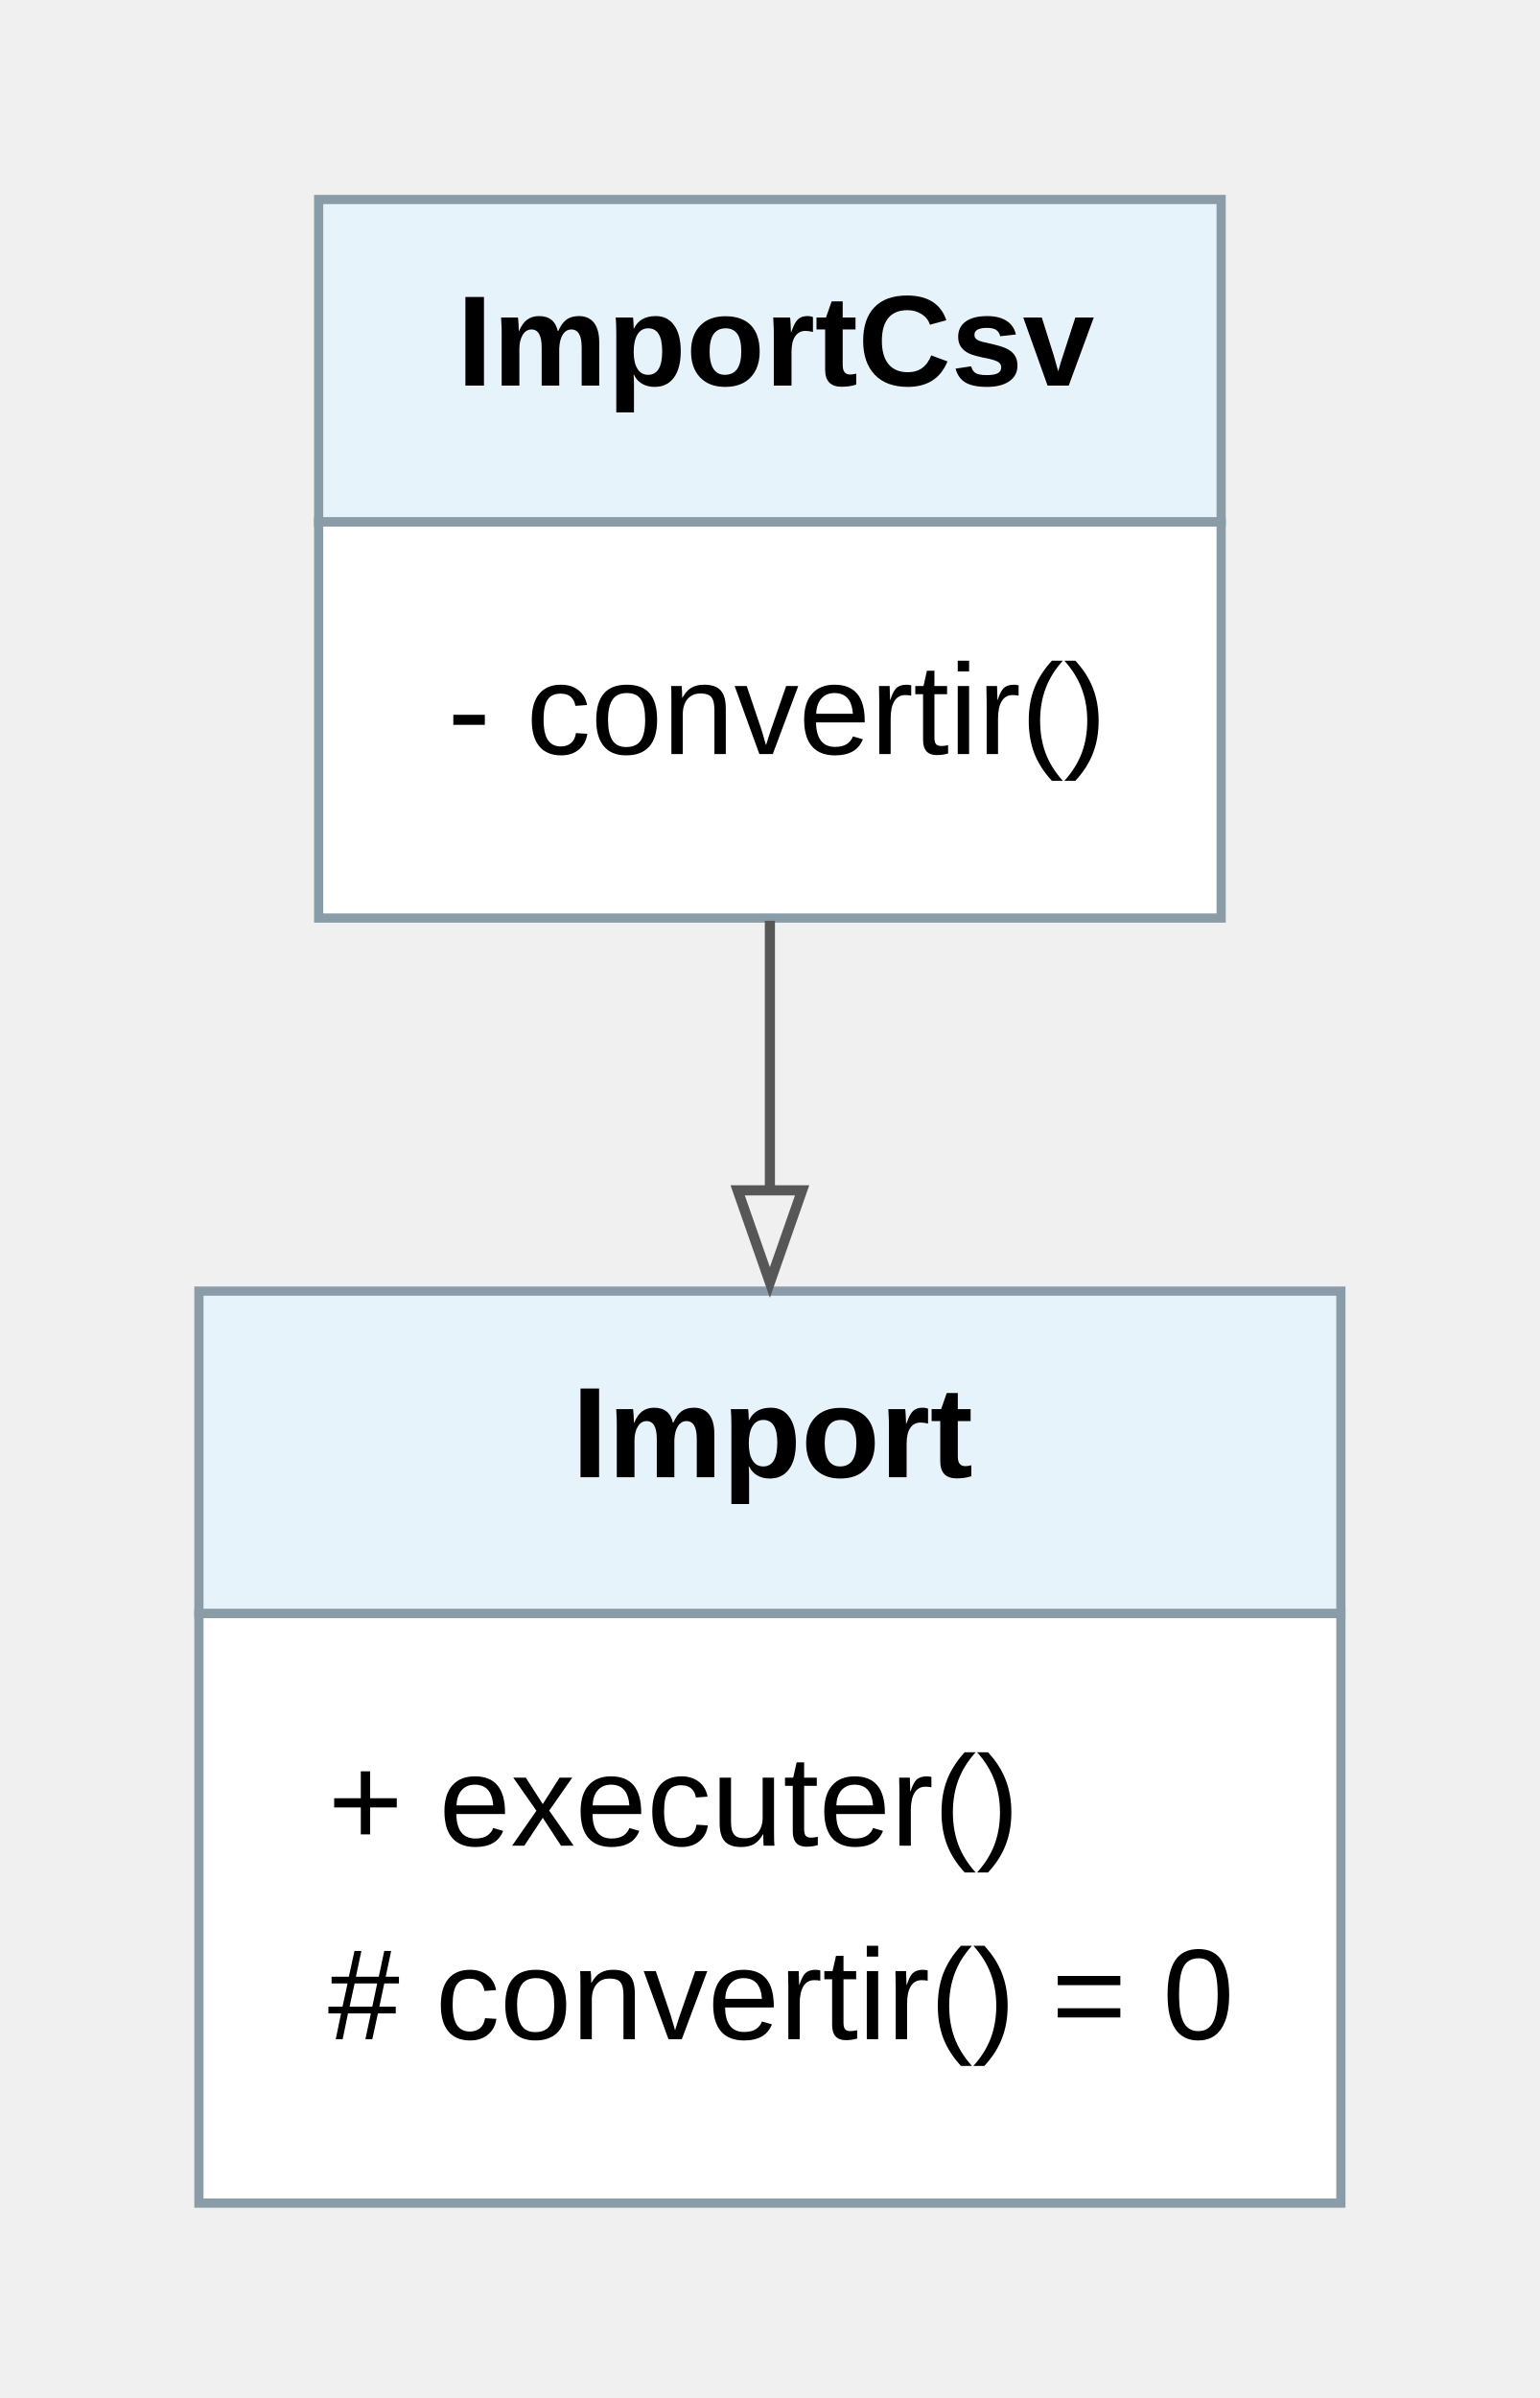
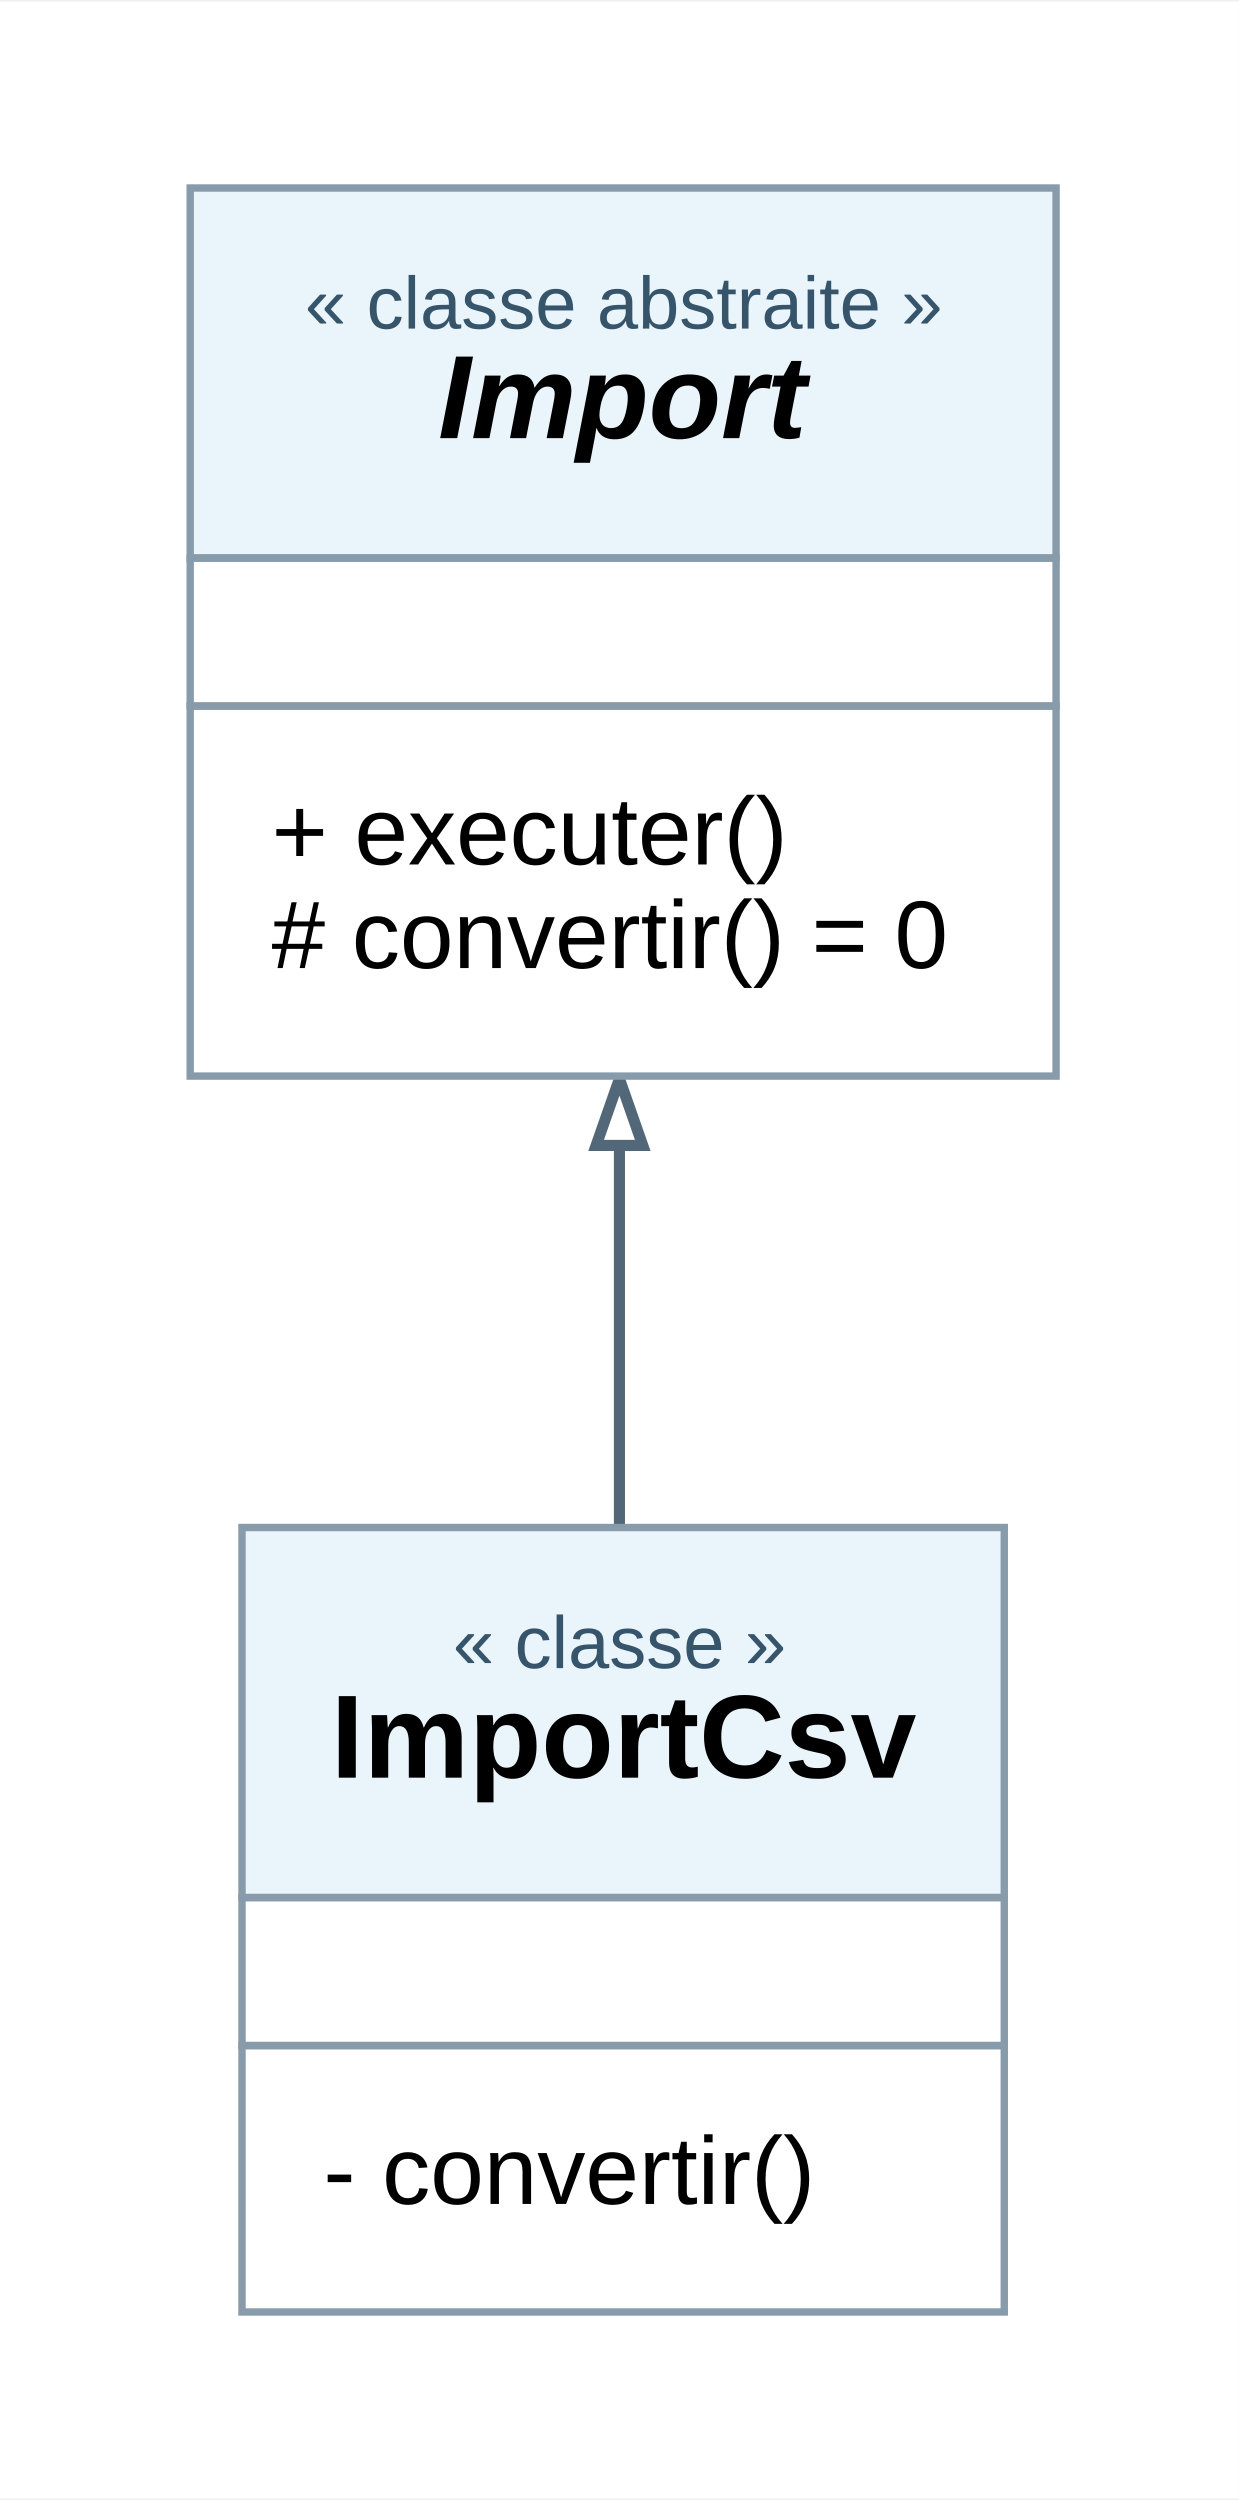
- <svg xmlns="http://www.w3.org/2000/svg" width="167pt" height="260pt" viewBox="0.00 0.00 167.20 260.20">
-   <g id="graph0" class="graph" transform="scale(1 1) rotate(0) translate(21.6 238.6)">
+ <svg xmlns="http://www.w3.org/2000/svg" width="167pt" height="337pt" viewBox="0.00 0.00 167.40 337.40">
+   <g id="graph0" class="graph" transform="scale(1 1) rotate(0) translate(25.2 312.2)">
+     <polygon fill="white" stroke="transparent" points="-25.2,25.2 -25.2,-312.2 142.2,-312.2 142.2,25.2 -25.2,25.2" />
+     <g id="edge1" class="edge">
+       <path fill="none" stroke="#526879" stroke-width="1.5" d="M58.5,-157.63C58.5,-157.63 58.5,-106.01 58.5,-106.01" />
+       <polygon fill="none" stroke="#526879" stroke-width="1.5" points="55.35,-157.63 58.5,-166.63 61.65,-157.63 55.35,-157.63" />
+     </g>
    <g id="node1" class="node">
-       <polygon fill="white" stroke="transparent" points="0,0 0,-99 124,-99 124,0 0,0" />
-       <polygon fill="#e7f3fb" stroke="transparent" points="0,-63.5 0,-98.5 124,-98.5 124,-63.5 0,-63.5" />
-       <polygon fill="none" stroke="#8a9ca8" points="0,-63.5 0,-98.5 124,-98.5 124,-63.5 0,-63.5" />
-       <text text-anchor="start" x="40.5" y="-78.3" font-family="Arial" font-weight="bold" font-size="14.00">Import</text>
-       <polygon fill="none" stroke="#8a9ca8" points="0,0.5 0,-63.5 124,-63.5 124,0.5 0,0.5" />
-       <text text-anchor="start" x="14" y="-38.3" font-family="Arial" font-size="14.00">+ executer()</text>
-       <text text-anchor="start" x="14" y="-17.3" font-family="Arial" font-size="14.00"># convertir() = 0</text>
+       <polygon fill="white" stroke="transparent" points="0,-167 0,-287 117,-287 117,-167 0,-167" />
+       <polygon fill="#eaf4fb" stroke="transparent" points="0.5,-237 0.5,-287 117.5,-287 117.5,-237 0.5,-237" />
+       <polygon fill="none" stroke="#879baa" points="0.5,-237 0.5,-287 117.5,-287 117.5,-237 0.5,-237" />
+       <text text-anchor="start" x="16" y="-268" font-family="Arial" font-size="10.00" fill="#36556b">« classe abstraite »</text>
+       <text text-anchor="start" x="34" y="-253.2" font-family="Arial" font-weight="bold" font-style="italic" font-size="16.00">Import</text>
+       <polygon fill="none" stroke="#879baa" points="0.5,-217 0.5,-237 117.5,-237 117.5,-217 0.5,-217" />
+       <text text-anchor="start" x="3.5" y="-223.6" font-family="Arial" font-size="13.00"> </text>
+       <polygon fill="none" stroke="#879baa" points="0.5,-167 0.5,-217 117.5,-217 117.5,-167 0.5,-167" />
+       <text text-anchor="start" x="11.5" y="-195.6" font-family="Arial" font-size="13.00">+ executer()</text>
+       <text text-anchor="start" x="11.5" y="-181.6" font-family="Arial" font-size="13.00"># convertir() = 0</text>
    </g>
    <g id="node2" class="node">
-       <polygon fill="white" stroke="transparent" points="13,-139 13,-217 111,-217 111,-139 13,-139" />
-       <polygon fill="#e7f3fb" stroke="transparent" points="13,-182 13,-217 111,-217 111,-182 13,-182" />
-       <polygon fill="none" stroke="#8a9ca8" points="13,-182 13,-217 111,-217 111,-182 13,-182" />
-       <text text-anchor="start" x="28" y="-196.8" font-family="Arial" font-weight="bold" font-size="14.00">ImportCsv</text>
-       <polygon fill="none" stroke="#8a9ca8" points="13,-139 13,-182 111,-182 111,-139 13,-139" />
-       <text text-anchor="start" x="27" y="-156.8" font-family="Arial" font-size="14.00">- convertir()</text>
-     </g>
-     <g id="edge1" class="edge">
-       <path fill="none" stroke="#575757" stroke-width="1.1" d="M62,-138.7C62,-129.53 62,-119.52 62,-109.64" />
-       <polygon fill="none" stroke="#575757" stroke-width="1.1" points="65.5,-109.44 62,-99.44 58.5,-109.44 65.5,-109.44" />
+       <polygon fill="white" stroke="transparent" points="7,0 7,-106 110,-106 110,0 7,0" />
+       <polygon fill="#eaf4fb" stroke="transparent" points="7.5,-56 7.5,-106 110.5,-106 110.5,-56 7.5,-56" />
+       <polygon fill="none" stroke="#879baa" points="7.5,-56 7.5,-106 110.5,-106 110.5,-56 7.5,-56" />
+       <text text-anchor="start" x="36" y="-87" font-family="Arial" font-size="10.00" fill="#36556b">« classe »</text>
+       <text text-anchor="start" x="19.5" y="-72.2" font-family="Arial" font-weight="bold" font-size="16.00">ImportCsv</text>
+       <polygon fill="none" stroke="#879baa" points="7.5,-36 7.5,-56 110.5,-56 110.5,-36 7.5,-36" />
+       <text text-anchor="start" x="10.5" y="-42.6" font-family="Arial" font-size="13.00"> </text>
+       <polygon fill="none" stroke="#879baa" points="7.5,0 7.5,-36 110.5,-36 110.5,0 7.5,0" />
+       <text text-anchor="start" x="18.5" y="-14.6" font-family="Arial" font-size="13.00">- convertir()</text>
    </g>
  </g>
</svg>
